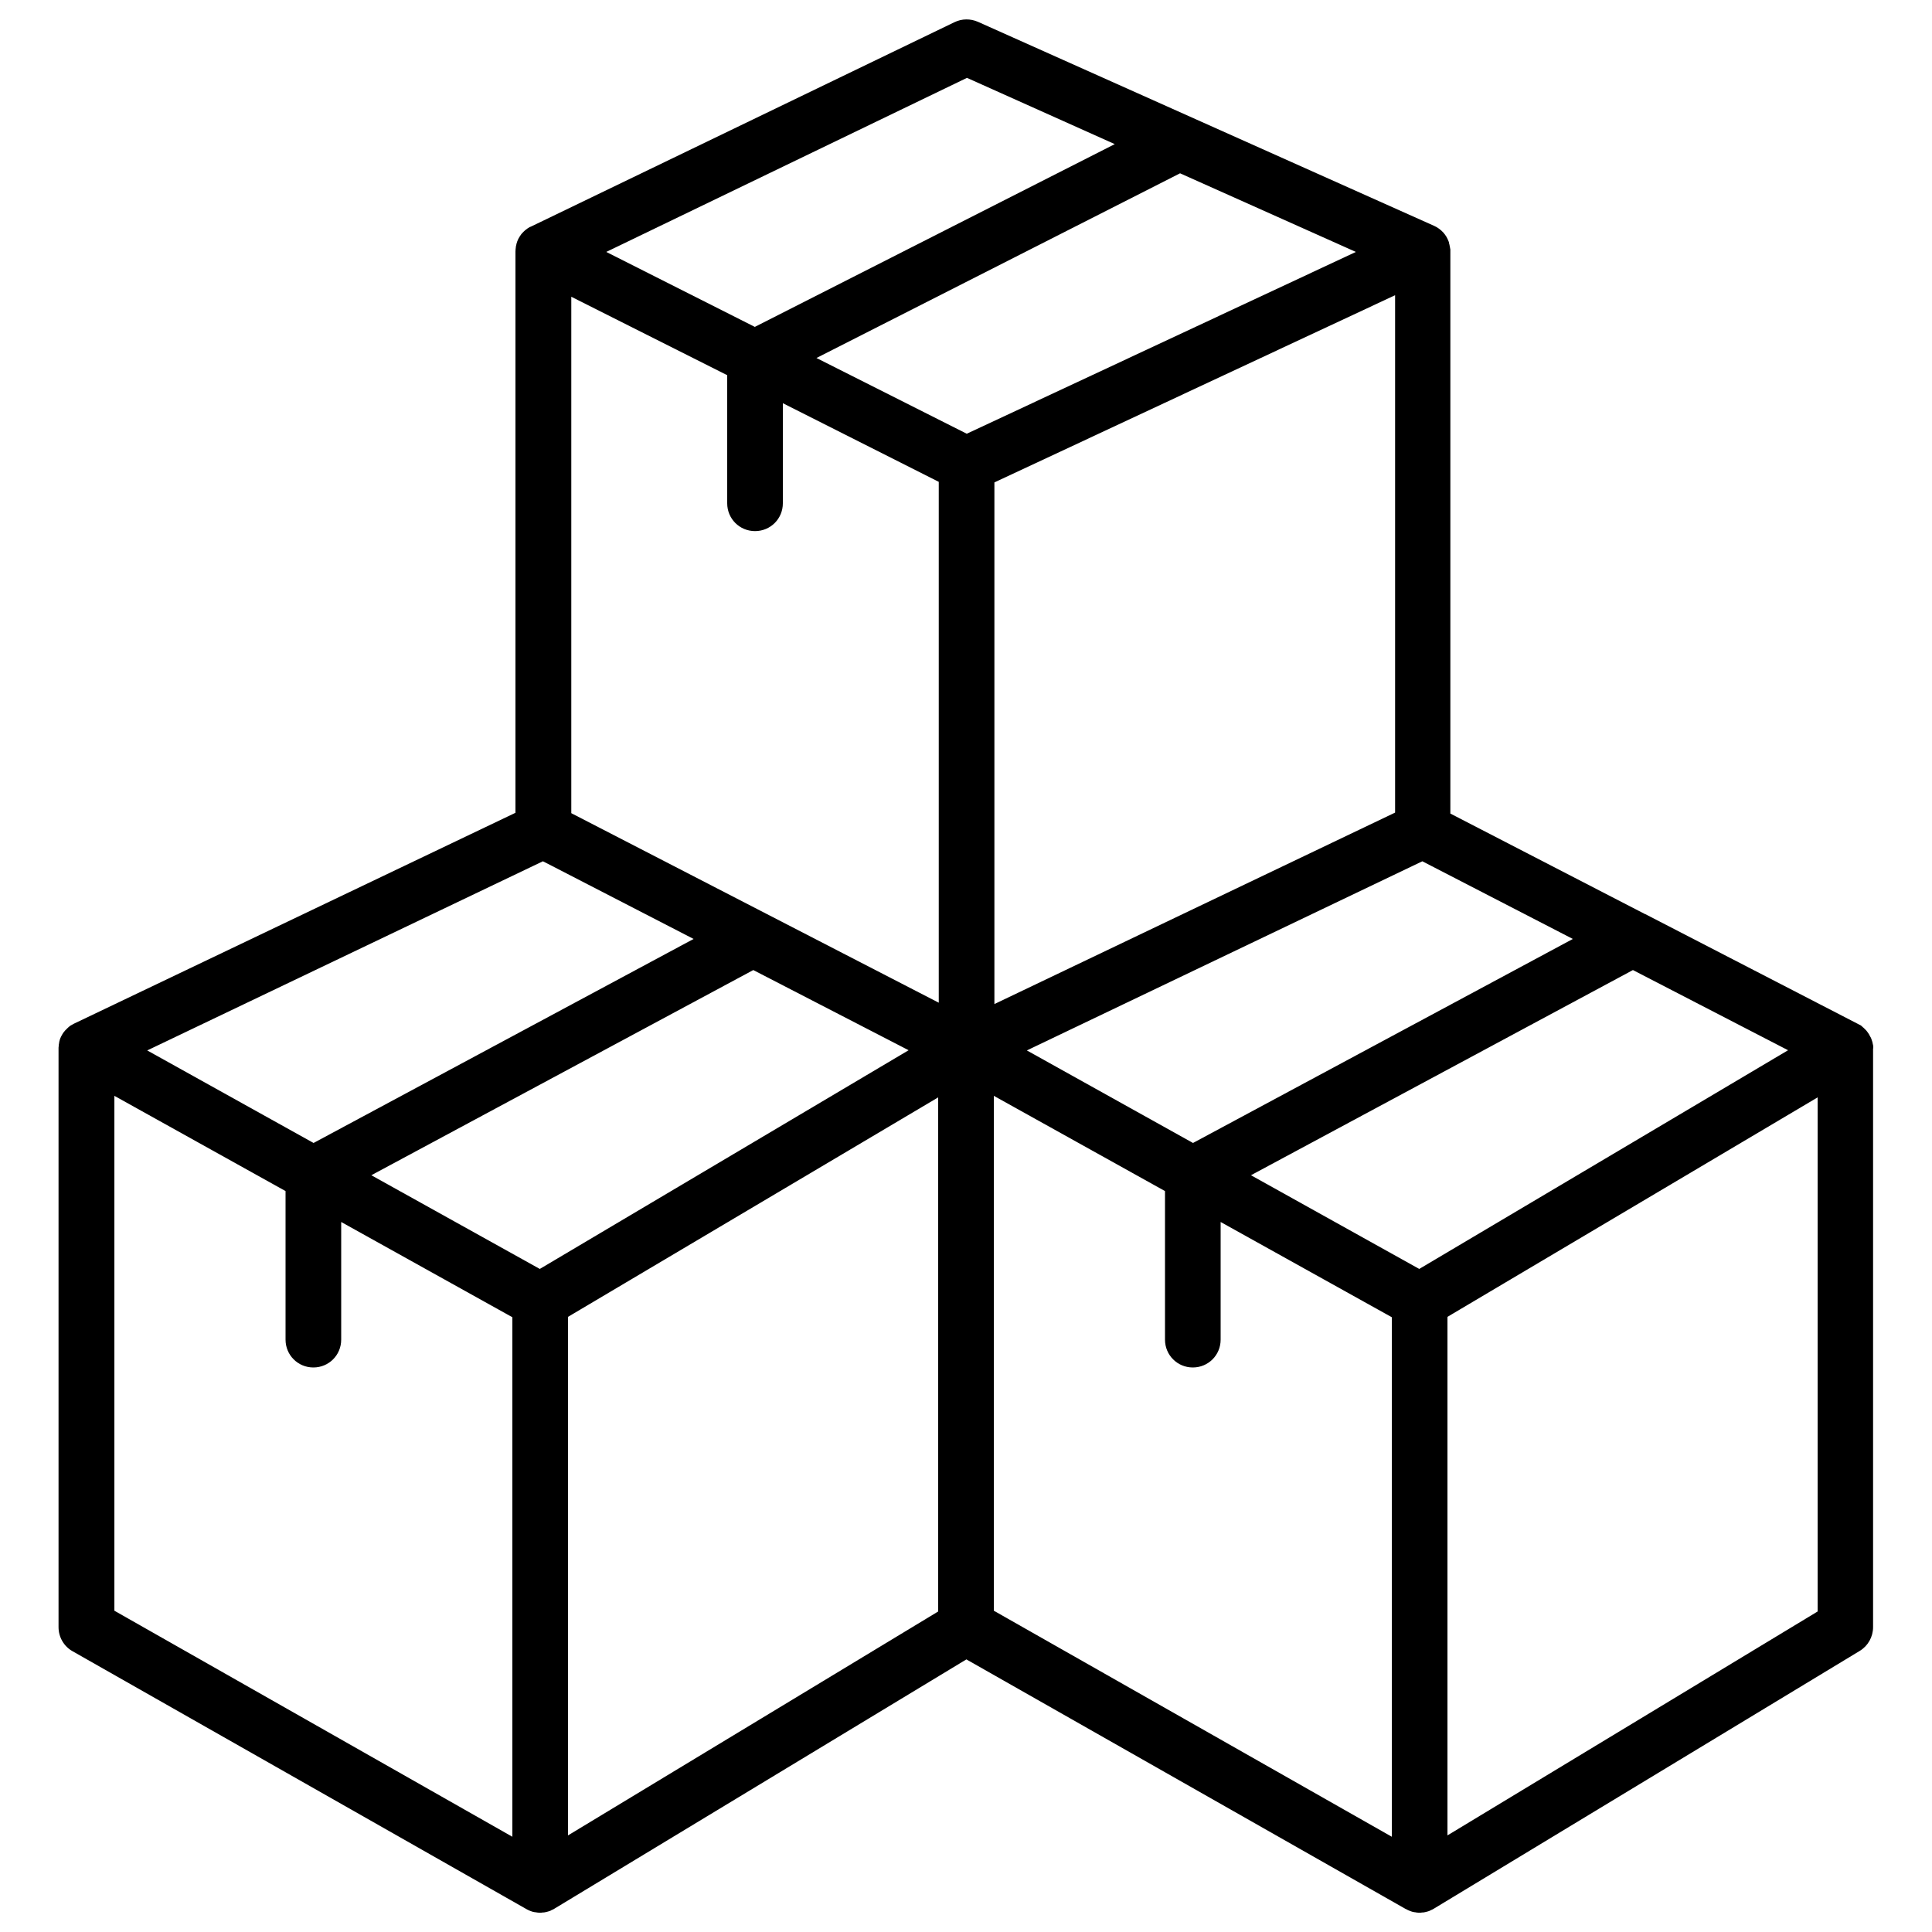
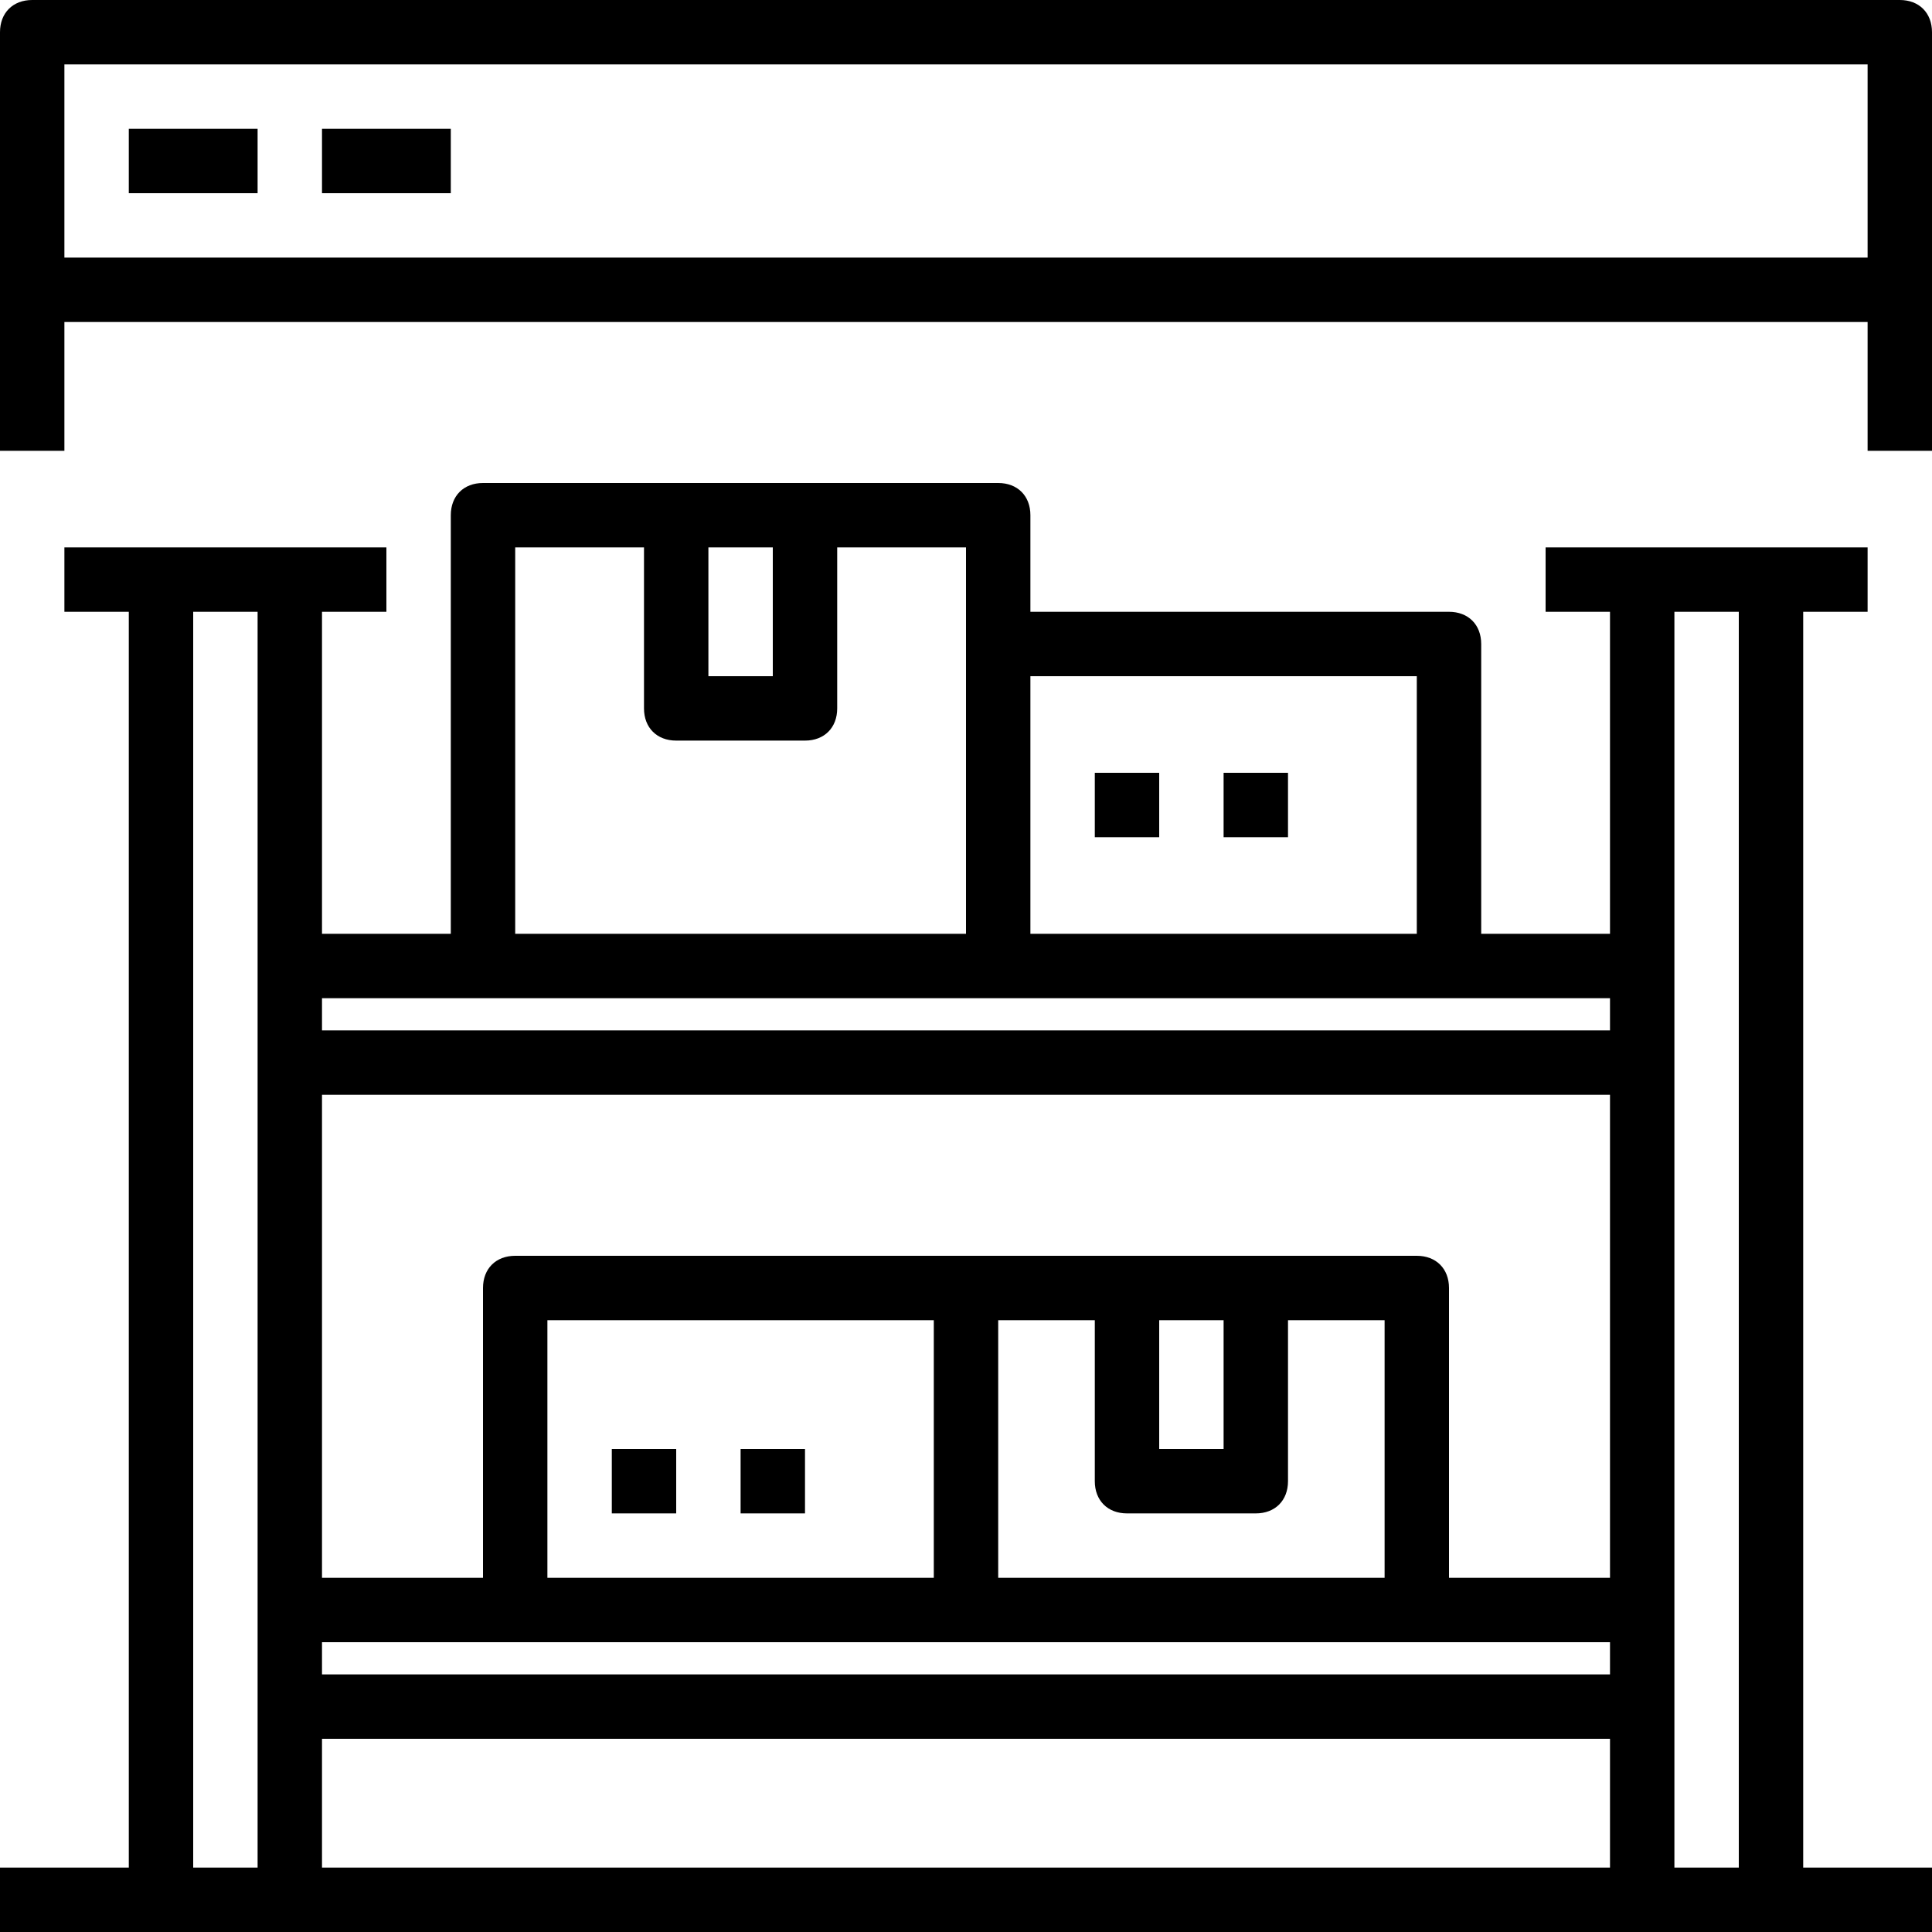
- <svg xmlns="http://www.w3.org/2000/svg" version="1.1" x="0px" y="0px" viewBox="0 0 1000 1000" enable-background="new 0 0 1000 1000" xml:space="preserve">
-   <g>
-     <path d="M969.6,542.4c0-0.2,0-0.3,0-0.5c0-0.3,0-0.5-0.1-0.8c0-0.2,0-0.4-0.1-0.5c-0.1-0.3-0.1-0.7-0.2-1c0-0.1-0.1-0.3-0.1-0.4c-0.1-0.3-0.2-0.6-0.3-0.9c0-0.1-0.1-0.2-0.1-0.3c-0.1-0.4-0.3-0.8-0.5-1.2c0,0,0-0.1-0.1-0.1c-0.4-0.9-0.9-1.7-1.4-2.4c0,0-0.1-0.1-0.1-0.1c-0.2-0.3-0.5-0.7-0.8-1c0,0-0.1-0.1-0.1-0.1c-0.3-0.3-0.6-0.6-0.9-0.9c-0.1-0.1-0.1-0.1-0.2-0.2c-0.3-0.2-0.5-0.4-0.8-0.7c-0.1-0.1-0.1-0.1-0.2-0.2c-0.3-0.3-0.7-0.5-1.1-0.7c0,0,0,0-0.1,0c-0.2-0.1-0.5-0.3-0.7-0.4l-110-56.8c-0.1,0-0.2-0.1-0.3-0.1l-100.7-52V130.2c0-0.1,0-0.1,0-0.2c0-0.2,0-0.5,0-0.7c0-0.2,0-0.4-0.1-0.6c0-0.2,0-0.4-0.1-0.6c-0.1-0.4-0.1-0.7-0.2-1.1c0-0.2-0.1-0.3-0.1-0.5c-0.1-0.3-0.2-0.6-0.2-0.9c0-0.1-0.1-0.3-0.1-0.4c-0.3-0.8-0.7-1.7-1.1-2.4c0-0.1-0.1-0.1-0.1-0.2c-0.5-0.8-1-1.5-1.6-2.2c0,0,0,0-0.1-0.1c-1.3-1.4-2.9-2.6-4.7-3.4L506.2,11.3c-3.9-1.7-8.3-1.7-12.2,0.2L275,117.2c-0.2,0.1-0.4,0.2-0.7,0.3c0,0-0.1,0-0.1,0c-0.8,0.5-1.6,1-2.3,1.6c0,0,0,0,0,0c-0.7,0.6-1.4,1.3-2,2c0,0,0,0,0,0c-0.6,0.8-1.1,1.6-1.6,2.5c0,0,0,0,0,0c0,0,0,0,0,0c-0.4,0.9-0.8,1.8-1,2.7c0,0,0,0,0,0.1c-0.1,0.4-0.2,0.8-0.3,1.3c0,0.1,0,0.1,0,0.2c-0.1,0.8-0.2,1.5-0.2,2.3v290.5L38.6,529.7c-0.1,0-0.1,0.1-0.2,0.1c-0.1,0.1-0.3,0.1-0.4,0.2c-0.2,0.1-0.5,0.3-0.7,0.4c-0.1,0.1-0.3,0.2-0.4,0.2c-0.3,0.2-0.7,0.4-1,0.7c-0.1,0-0.1,0.1-0.2,0.2c-0.3,0.2-0.5,0.4-0.8,0.7c-0.1,0.1-0.2,0.2-0.3,0.3c-0.3,0.3-0.5,0.5-0.8,0.8c0,0-0.1,0.1-0.1,0.1c-0.3,0.4-0.6,0.7-0.9,1.1c0,0,0,0,0,0c-0.8,1.2-1.5,2.5-1.9,3.8c0,0,0,0.1,0,0.1c-0.1,0.4-0.3,0.9-0.3,1.3c0,0,0,0.1,0,0.1c-0.1,0.4-0.1,0.8-0.2,1.1c0,0.1,0,0.2,0,0.4c0,0.3-0.1,0.7-0.1,1c0,0.1,0,0.2,0,0.3c0,0,0,0.1,0,0.1v299.5c0,5.2,2.8,10,7.3,12.5l234.8,133.4c0,0,0,0,0,0c0.5,0.3,1.1,0.6,1.6,0.8c0.1,0,0.1,0,0.2,0.1c0.5,0.2,0.9,0.3,1.4,0.5c0.2,0,0.3,0.1,0.5,0.1c0.4,0.1,0.8,0.2,1.3,0.2c0.2,0,0.3,0.1,0.5,0.1c0.6,0.1,1.1,0.1,1.7,0.1c0.4,0,0.9,0,1.3-0.1c0.1,0,0.2,0,0.3,0c0.4,0,0.8-0.1,1.3-0.2c0,0,0,0,0,0c0.4-0.1,0.8-0.2,1.2-0.3c0.1,0,0.2-0.1,0.3-0.1c0.4-0.1,0.7-0.2,1.1-0.4c0,0,0.1,0,0.1-0.1c0.4-0.2,0.7-0.3,1.1-0.5c0.1-0.1,0.3-0.1,0.4-0.2c0.1-0.1,0.2-0.1,0.3-0.2l213.2-129l227.4,129.2c0,0,0,0,0.1,0c0.5,0.3,1.1,0.6,1.6,0.8c0.1,0,0.1,0,0.2,0.1c0.5,0.2,0.9,0.3,1.4,0.5c0.2,0,0.3,0.1,0.5,0.1c0.4,0.1,0.8,0.2,1.2,0.2c0.2,0,0.3,0.1,0.5,0.1c0.6,0.1,1.1,0.1,1.7,0.1c0.4,0,0.9,0,1.3-0.1c0.1,0,0.2,0,0.3,0c0.4,0,0.8-0.1,1.3-0.2c0,0,0,0,0,0c0.4-0.1,0.8-0.2,1.2-0.3c0.1,0,0.2-0.1,0.3-0.1c0.4-0.1,0.7-0.2,1-0.4c0.1,0,0.1,0,0.2-0.1c0.4-0.2,0.7-0.3,1.1-0.5c0.1-0.1,0.3-0.2,0.4-0.2c0.1-0.1,0.2-0.1,0.3-0.2l220.4-133.4c4.3-2.6,6.9-7.3,6.9-12.3V542.7C969.6,542.6,969.6,542.5,969.6,542.4z M734.6,656.8l-87.1-48.5l197.7-106.2l80.3,41.5L734.6,656.8z M531.5,543.7l204.7-97.9l77.9,40.2L617.5,591.6L531.5,543.7z M76.2,543.7L281,445.8l4.9,2.5l73.1,37.7L162.3,591.6L76.2,543.7z M376.4,194.2v66.3c0,8,6.4,14.4,14.4,14.4c8,0,14.4-6.4,14.4-14.4v-51.8l80.7,40.7V519l-190.2-98.1V153.6L376.4,194.2z M701.8,130.4l-201.4,94.1l-77.8-39.2l188.2-95.6L701.8,130.4z M722.1,420.6l-207.4,99.1v-270l207.4-96.9V420.6z M389.9,502.1l80.4,41.5L279.4,656.8l-87.2-48.5L389.9,502.1z M294,681.6L485.6,568v266.1L294,950V681.6z M500.5,40.3L577,74.6l-186.3,94.6l-76.9-38.8L500.5,40.3z M59.2,567.2l88.6,49.3v76.9c0,8,6.4,14.4,14.4,14.4c8,0,14.4-6.4,14.4-14.4v-60.9l88.6,49.3v268.9l-206-117V567.2z M514.4,567.2l88.6,49.3v76.9c0,8,6.4,14.4,14.4,14.4c8,0,14.4-6.4,14.4-14.4v-60.9l88.6,49.3v268.9l-206-117V567.2z M749.2,950V681.6L940.8,568v266.1L749.2,950z" />
+ <svg xmlns="http://www.w3.org/2000/svg" fill="#000000" version="1.1" id="Capa_1" viewBox="0 0 60 60" xml:space="preserve">
+   <g id="SVGRepo_bgCarrier" stroke-width="0" />
+   <g id="SVGRepo_tracerCarrier" stroke-linecap="round" stroke-linejoin="round" />
+   <g id="SVGRepo_iconCarrier">
+     <g>
+       <g>
+         <path d="M59,0H1C0.4,0,0,0.4,0,1v13h2v-4h56v4h2V1C60,0.4,59.6,0,59,0z M2,8V2h56v6H2z" />
+         <rect x="4" y="4" width="4" height="2" />
+         <rect x="10" y="4" width="4" height="2" />
+         <path d="M56,19h2v-2H48v2h2v10h-4v-9c0-0.6-0.4-1-1-1H32v-3c0-0.6-0.4-1-1-1h-6h-4h-6c-0.6,0-1,0.4-1,1v13h-4V19h2v-2H2v2h2v39H0 v2h4h2h2h2h40h2h2h2h4v-2h-4V19z M10,34h40v15h-5v-9c0-0.6-0.4-1-1-1h-5h-4h-5H16c-0.6,0-1,0.4-1,1v9h-5V34z M17,49v-8h12v8H17z M31,41h3v5c0,0.6,0.4,1,1,1h4c0.6,0,1-0.4,1-1v-5h3v8H31V41z M36,41h2v4h-2V41z M10,51h6h14h14h6v1H10V51z M44,21v8H32v-8H44z M24,17v4h-2v-4H24z M16,17h4v5c0,0.6,0.4,1,1,1h4c0.6,0,1-0.4,1-1v-5h4v3v9H16V17z M15,31h16h14h5v1H10v-1H15z M6,58V19h2v39H6z M10,58v-4h40v4H10z M52,58V19h2v39H52z" />
+         <rect x="34" y="24" width="2" height="2" />
+         <rect x="38" y="24" width="2" height="2" />
+         <rect x="19" y="45" width="2" height="2" />
+         <rect x="23" y="45" width="2" height="2" />
+       </g>
+     </g>
  </g>
</svg>
